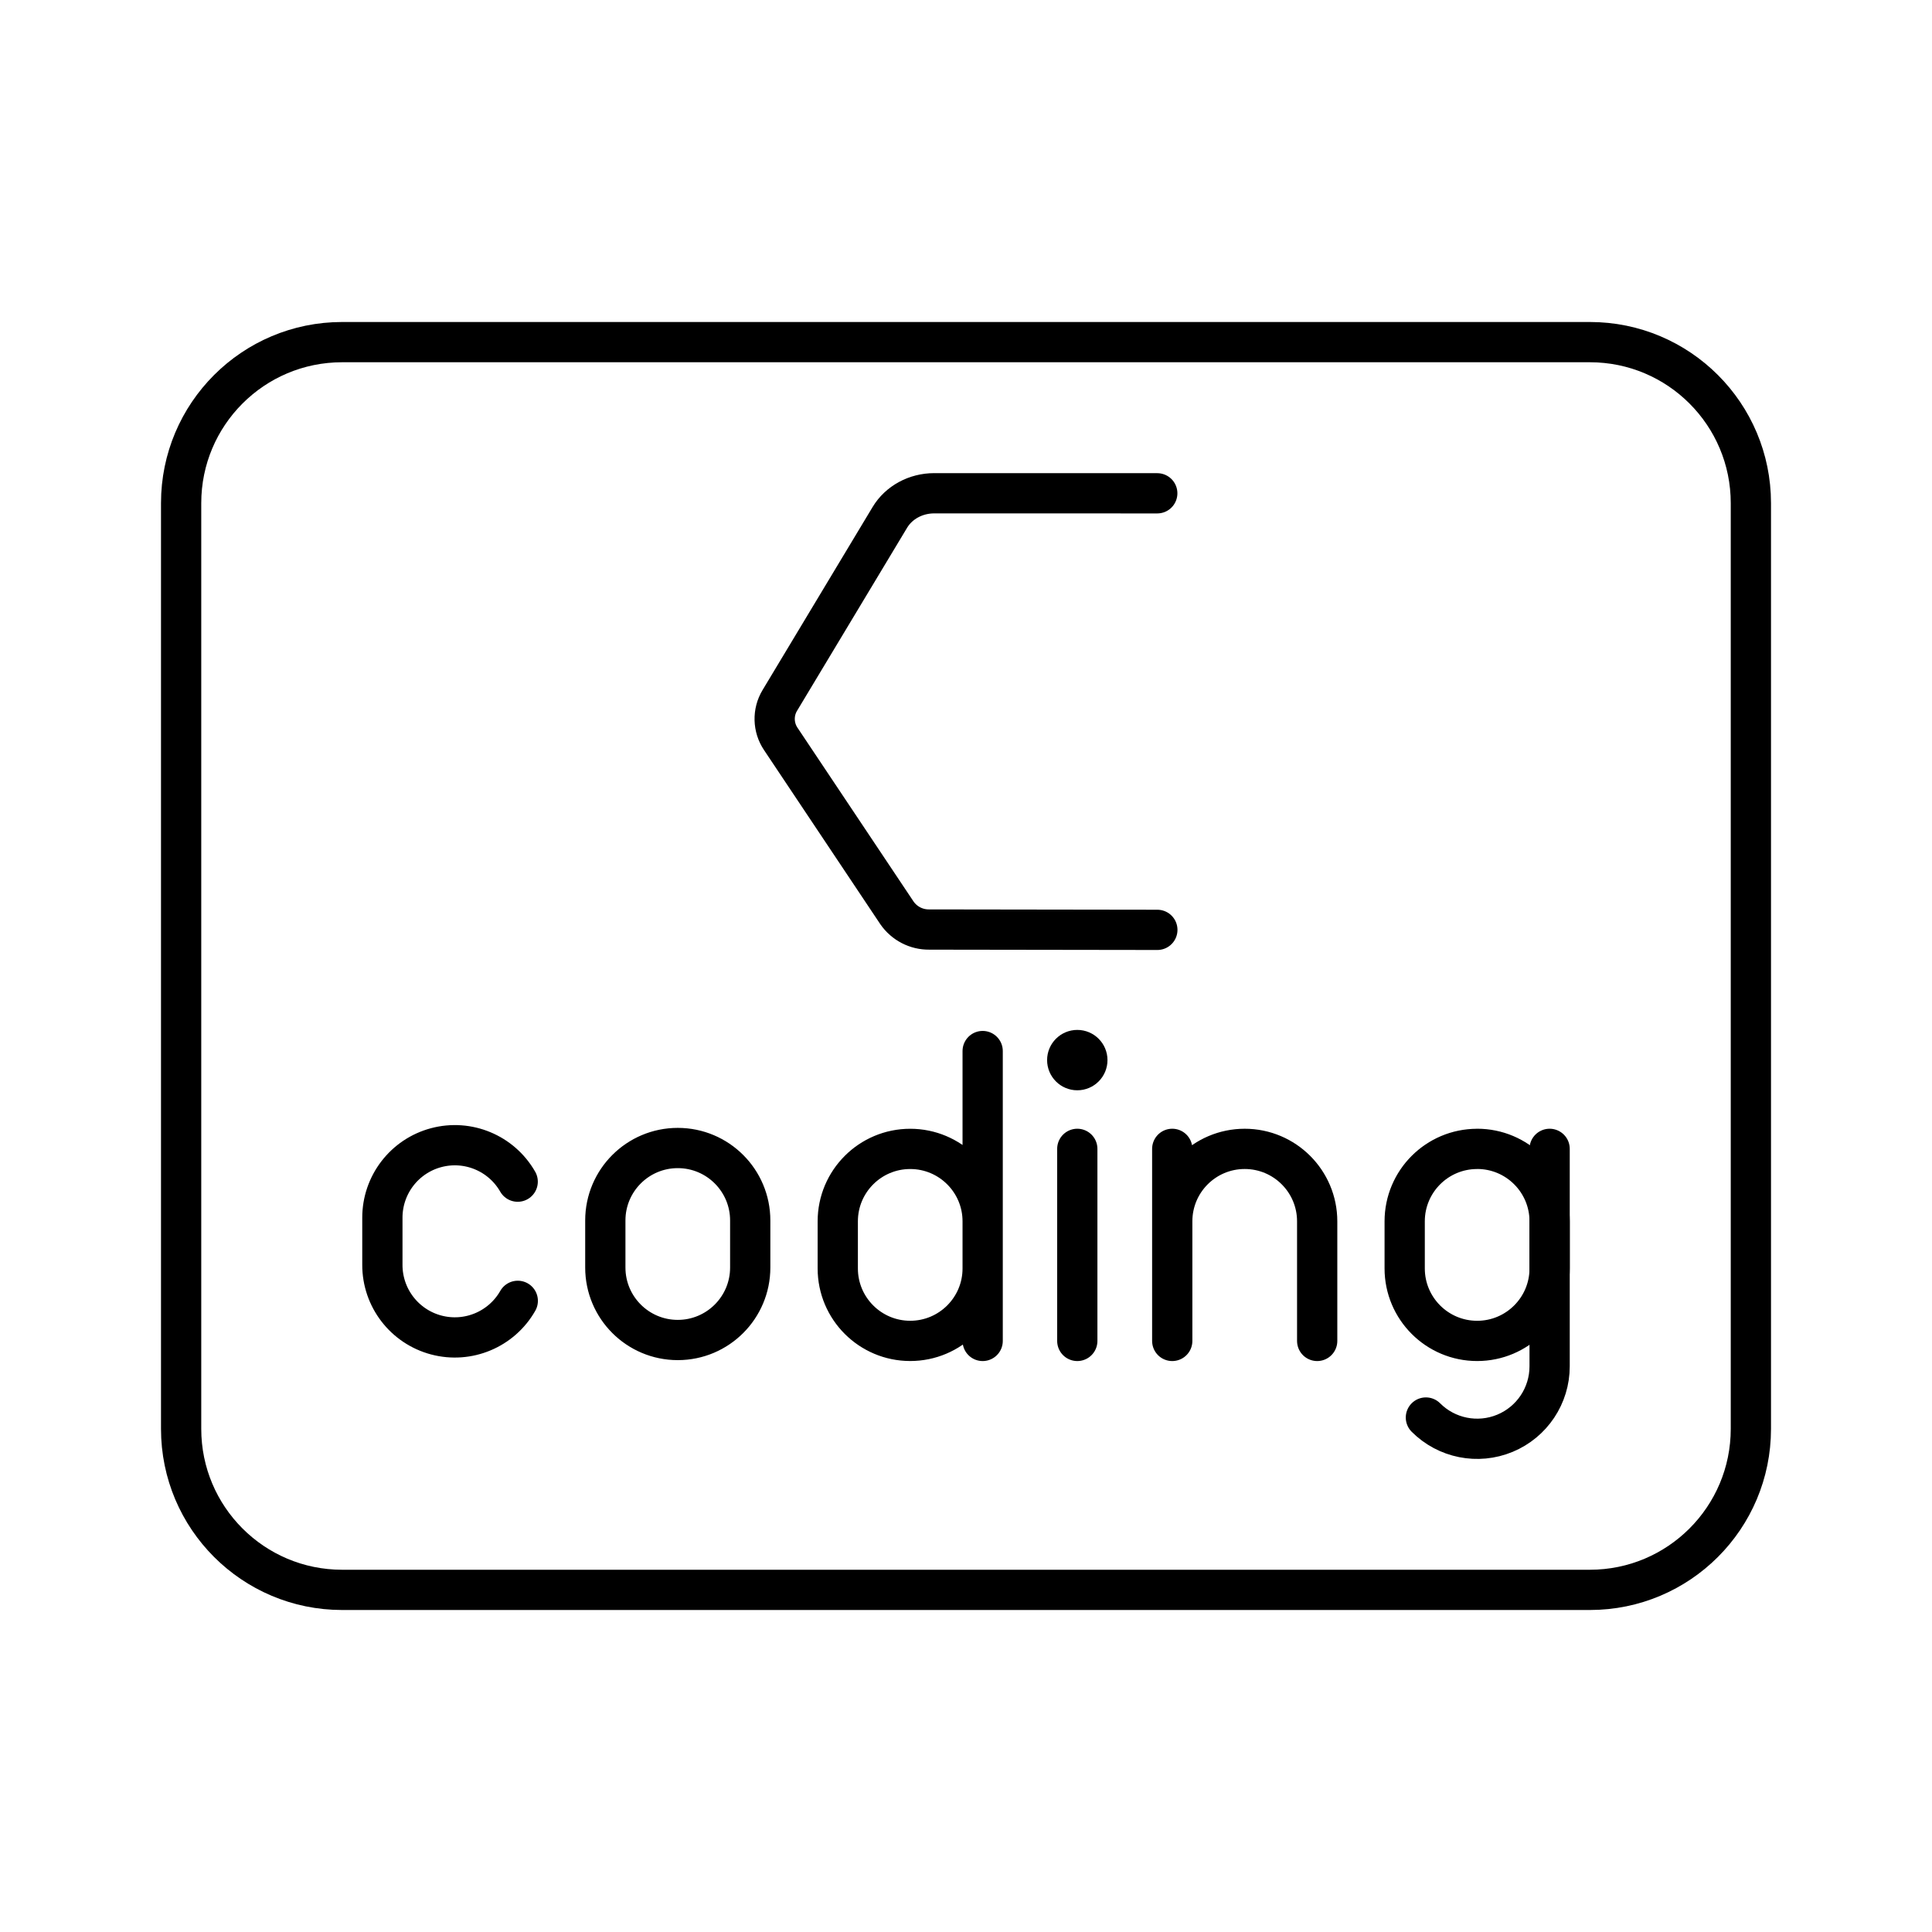
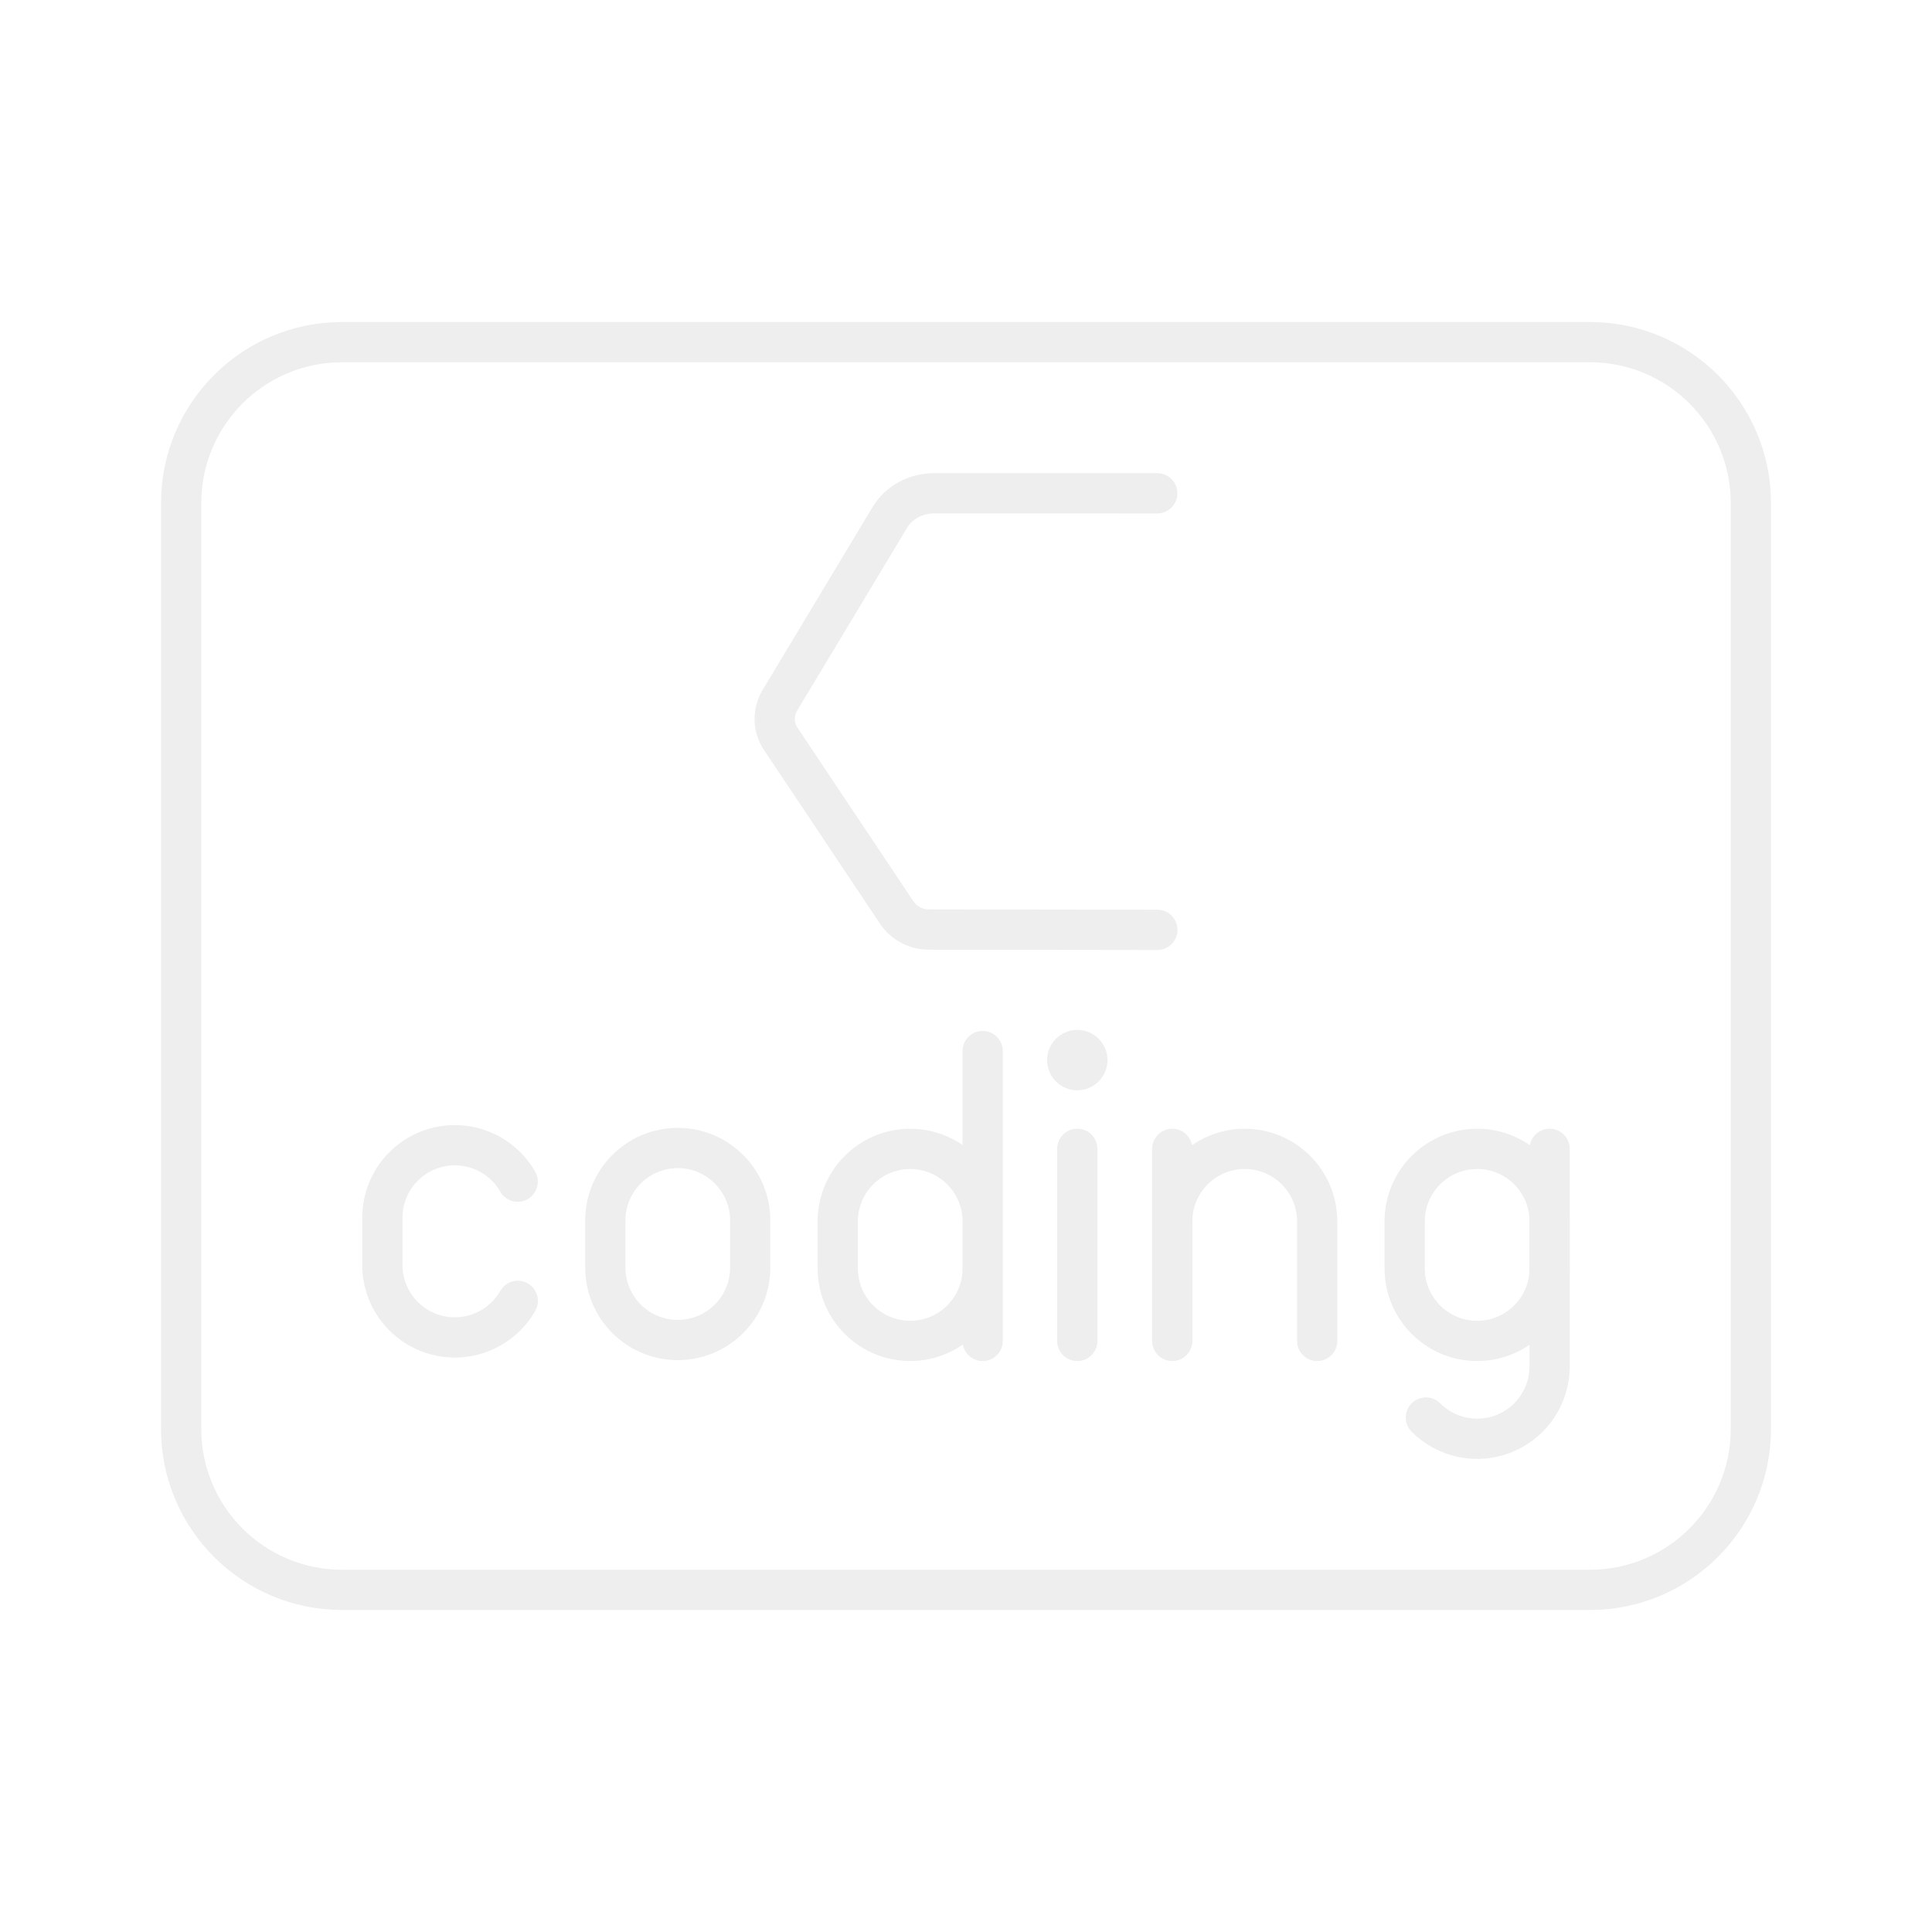
<svg xmlns="http://www.w3.org/2000/svg" width="1.2em" height="1.2em" viewBox="0 0 48 48">
-   <rect width="39" height="31" x="4.5" y="8.5" fill="none" stroke="currentColor" stroke-linecap="round" stroke-linejoin="round" rx="4" ry="4" />
-   <path fill="none" stroke="currentColor" stroke-linecap="round" stroke-linejoin="round" d="M38.5 28.543v5.402a1.8 1.8 0 0 1-3.074 1.273" />
-   <path fill="none" stroke="currentColor" stroke-linecap="round" stroke-linejoin="round" d="M36.7 28.543a1.8 1.8 0 0 1 1.8 1.8v1.171a1.8 1.8 0 1 1-3.601 0v-1.17a1.8 1.8 0 0 1 1.8-1.8m-19.86 4.748a1.8 1.8 0 0 1-1.8-1.8v-1.17a1.8 1.8 0 1 1 3.6 0v1.17a1.8 1.8 0 0 1-1.8 1.8" />
-   <circle cx="26.765" cy="26.338" r=".75" fill="currentColor" />
-   <path fill="none" stroke="currentColor" stroke-linecap="round" stroke-linejoin="round" d="M26.765 28.543v4.772m-13.901-.996a1.8 1.8 0 0 1-3.364-.894v-1.17a1.8 1.8 0 0 1 3.362-.897m19.863 3.957v-2.971a1.8 1.8 0 1 0-3.601 0m0 2.971v-4.772m-4.71 1.801a1.8 1.8 0 1 0-3.6 0v1.17a1.8 1.8 0 1 0 3.6 0m0 1.801v-7.202m4.338-13.857l-5.543-.001c-.457 0-.878.229-1.1.598l-2.735 4.549a.89.89 0 0 0 .024.956l2.887 4.323a.96.96 0 0 0 .798.413l5.671.008" />
+   <rect width="39" height="31" x="4.5" y="8.5" fill="none" stroke="#eee" stroke-linecap="round" stroke-linejoin="round" rx="4" ry="4" />
+   <path fill="none" stroke="#eee" stroke-linecap="round" stroke-linejoin="round" d="M38.5 28.543v5.402a1.8 1.8 0 0 1-3.074 1.273" />
+   <path fill="none" stroke="#eee" stroke-linecap="round" stroke-linejoin="round" d="M36.7 28.543a1.8 1.8 0 0 1 1.8 1.8v1.171a1.8 1.8 0 1 1-3.601 0v-1.17a1.8 1.8 0 0 1 1.8-1.8m-19.86 4.748a1.8 1.8 0 0 1-1.8-1.8v-1.17a1.8 1.8 0 1 1 3.6 0v1.17a1.8 1.8 0 0 1-1.8 1.8" />
+   <circle cx="26.765" cy="26.338" r=".75" fill="#eee" />
+   <path fill="none" stroke="#eee" stroke-linecap="round" stroke-linejoin="round" d="M26.765 28.543v4.772m-13.901-.996a1.8 1.8 0 0 1-3.364-.894v-1.17a1.8 1.8 0 0 1 3.362-.897m19.863 3.957v-2.971a1.8 1.8 0 1 0-3.601 0m0 2.971v-4.772m-4.71 1.801a1.8 1.8 0 1 0-3.6 0v1.17a1.8 1.8 0 1 0 3.6 0m0 1.801v-7.202m4.338-13.857l-5.543-.001c-.457 0-.878.229-1.1.598l-2.735 4.549a.89.89 0 0 0 .024.956l2.887 4.323a.96.96 0 0 0 .798.413l5.671.008" />
</svg>
